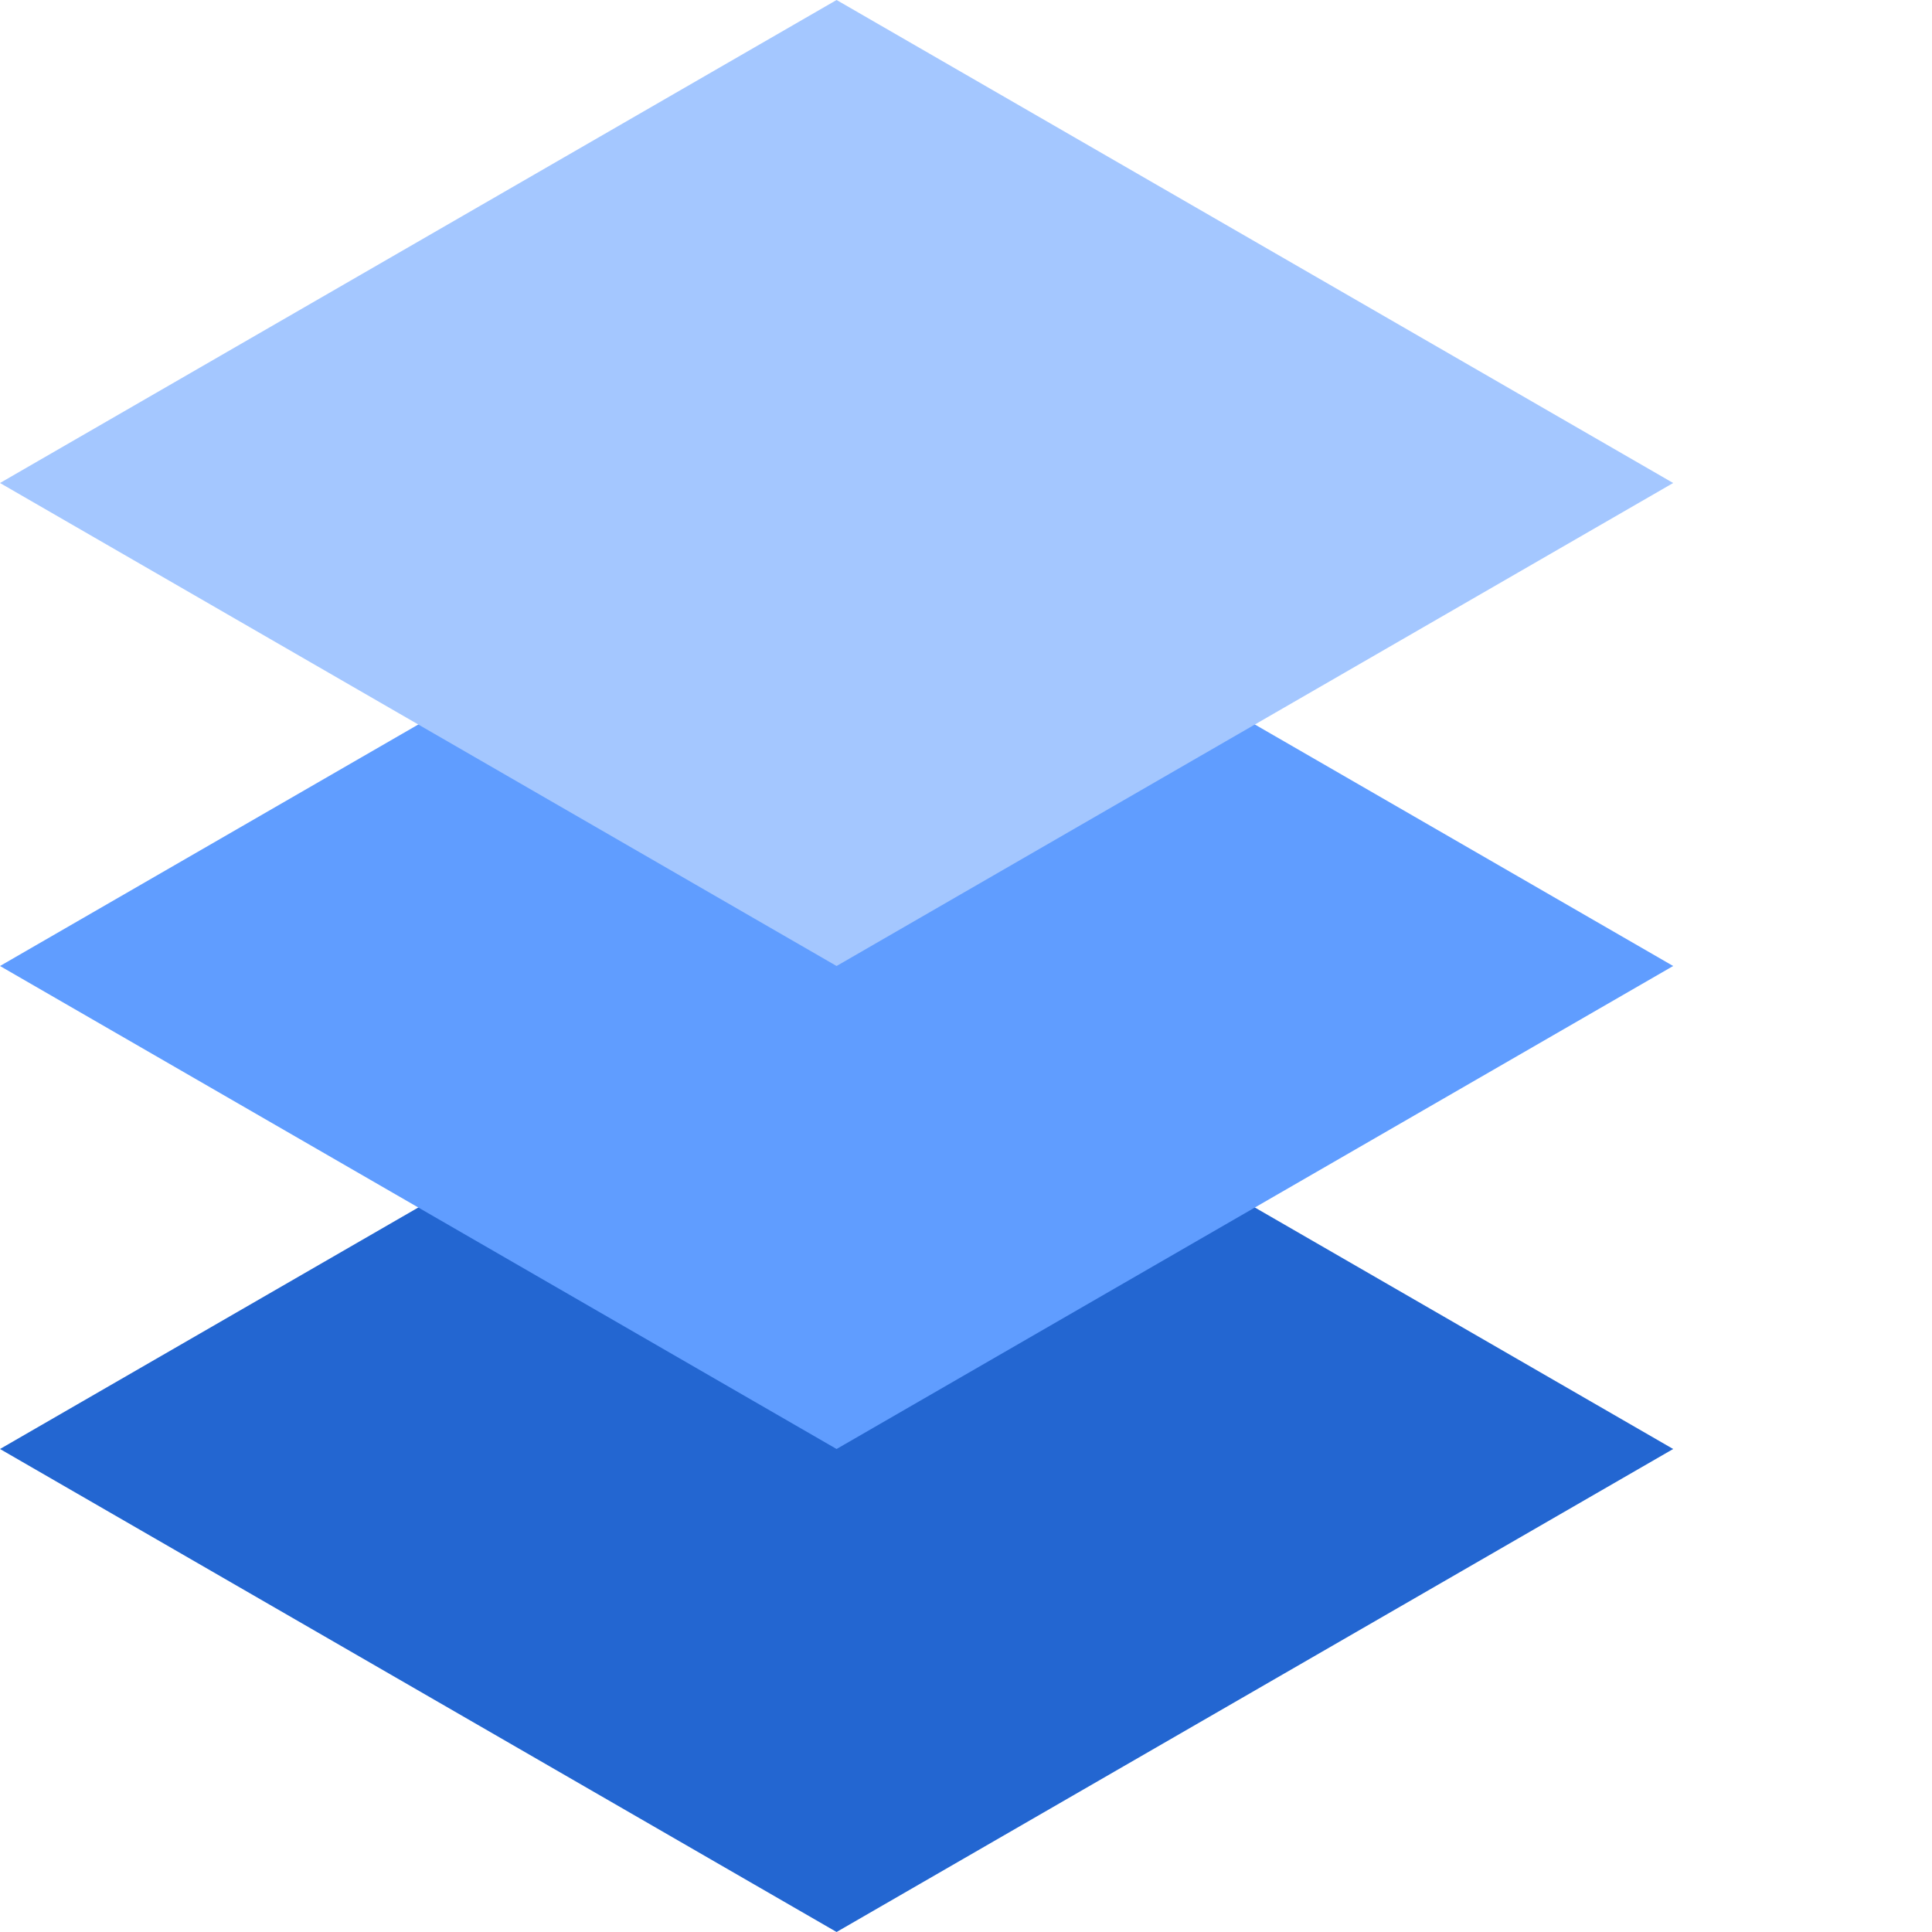
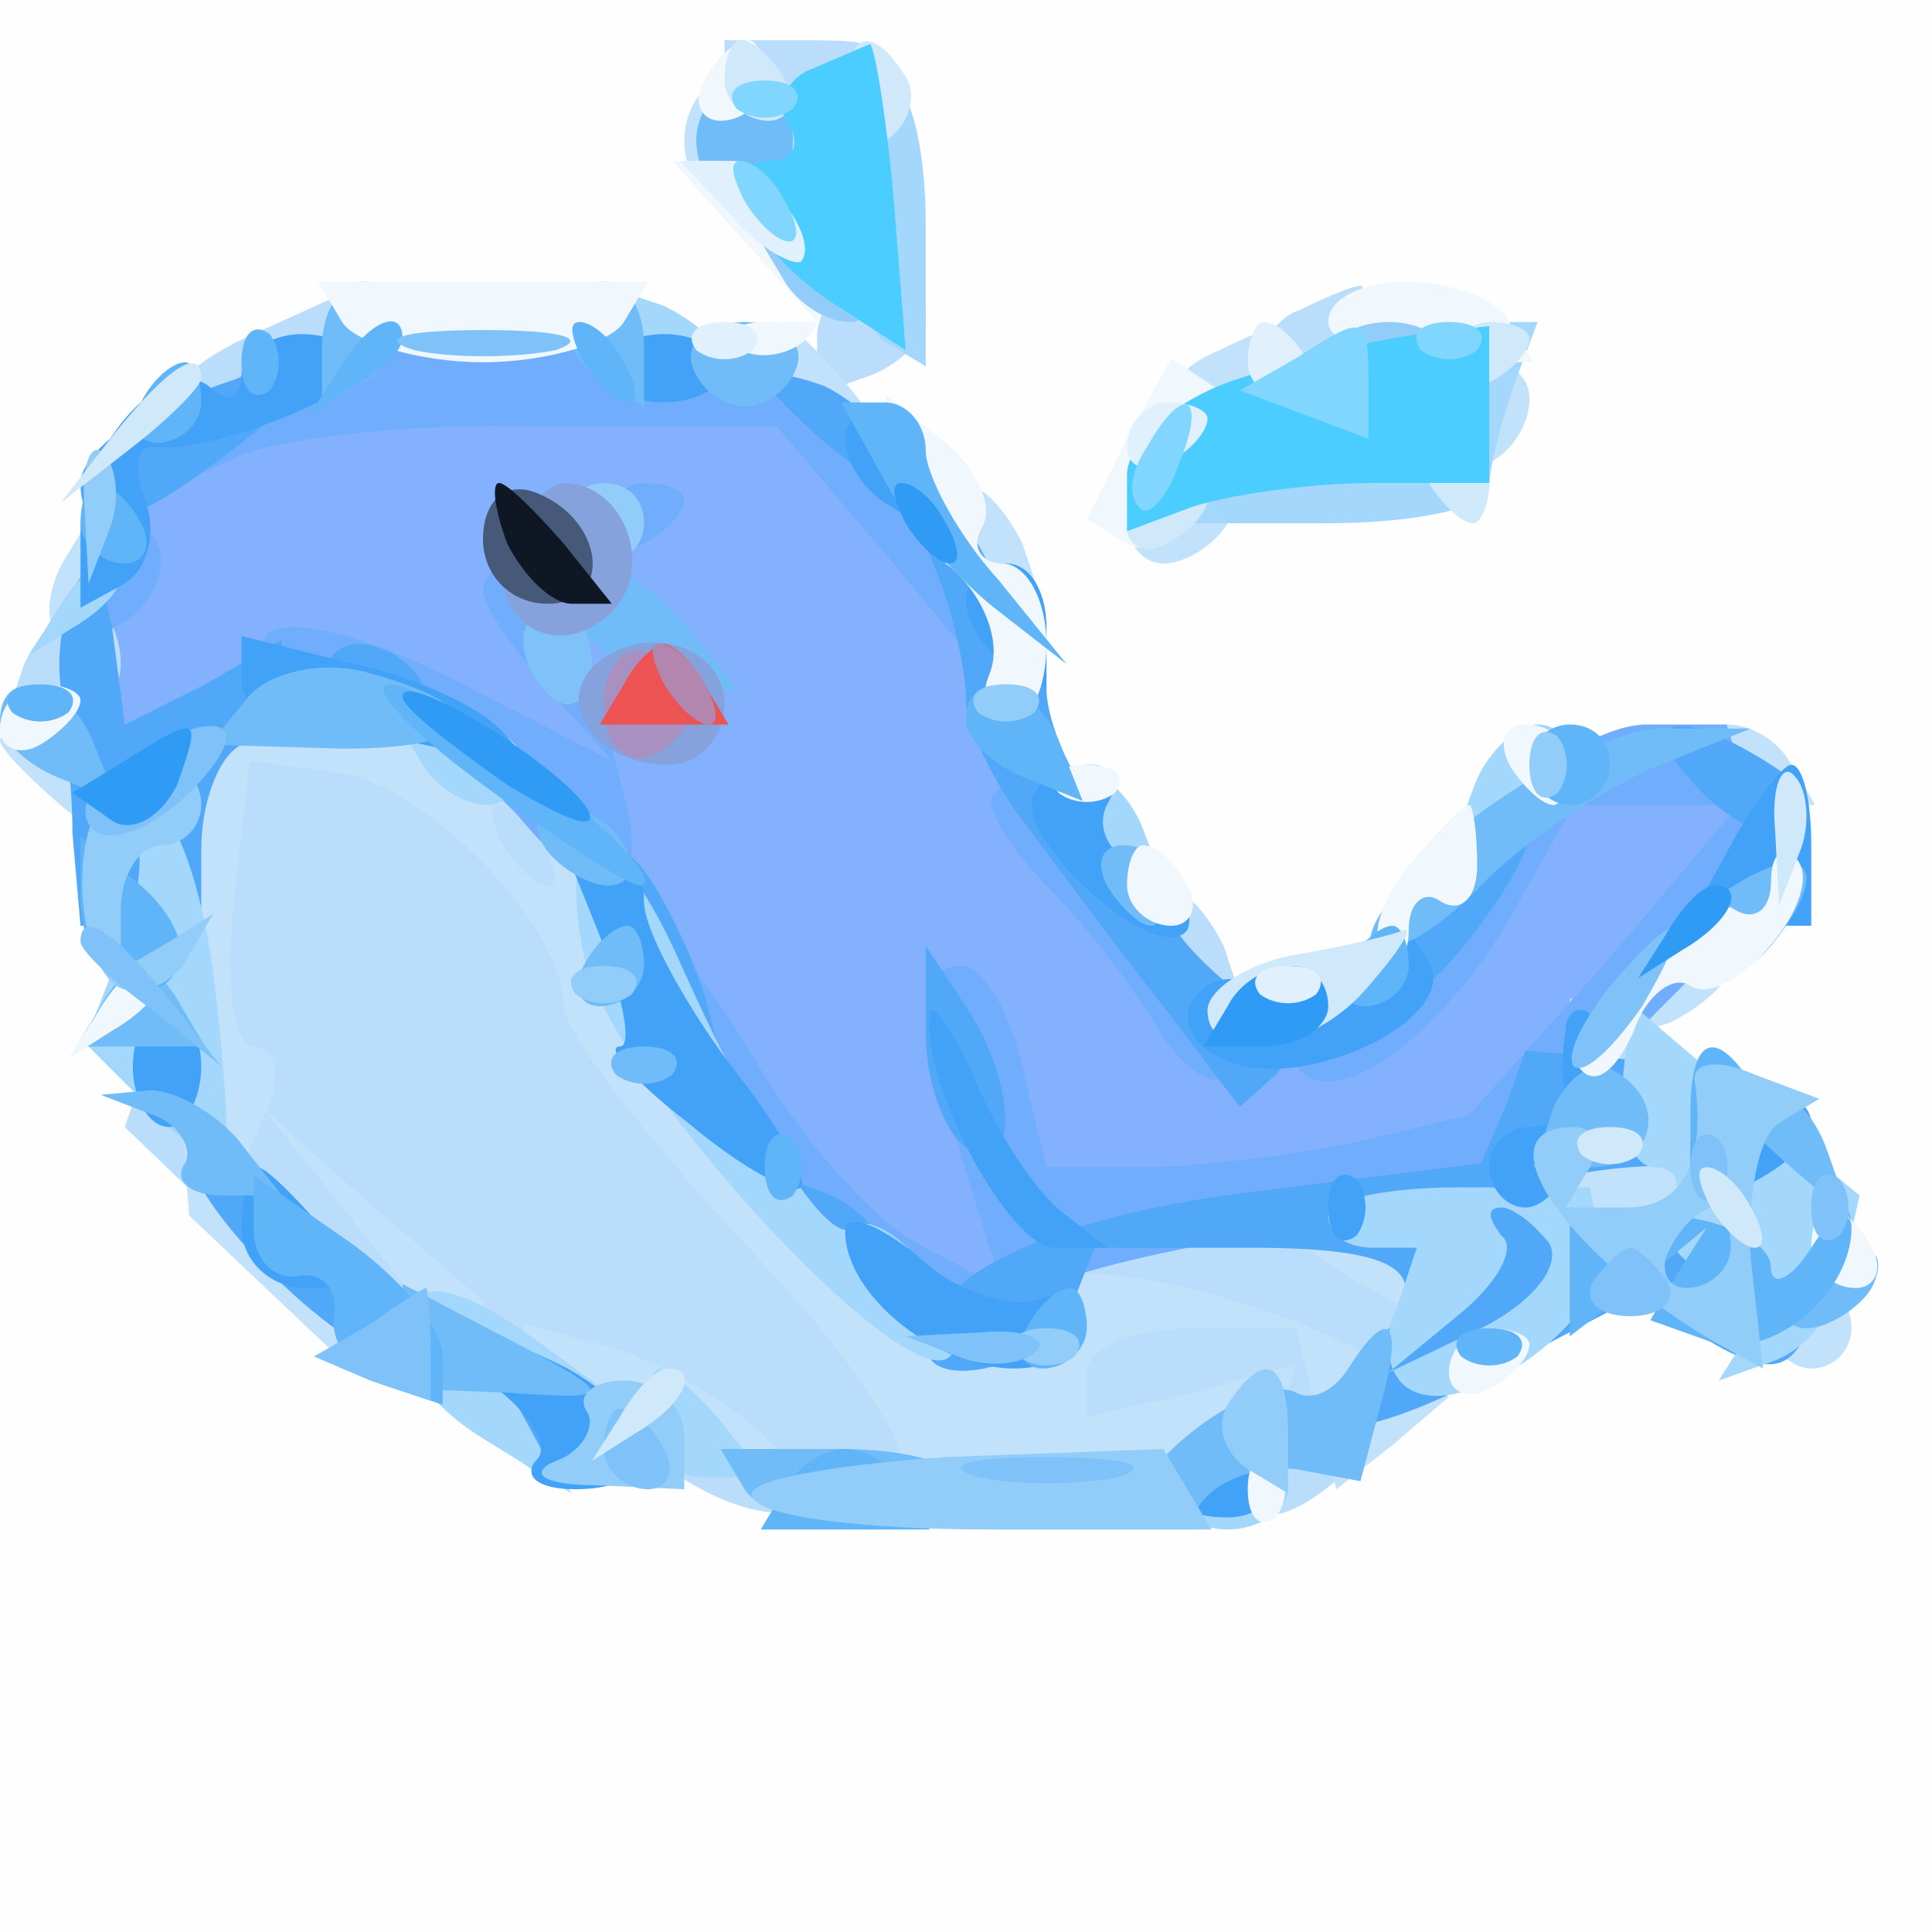
- <svg xmlns="http://www.w3.org/2000/svg" version="1.1" width="256" height="256" viewbox="0 0 949 256">
-   <path fill="#2366d1" d="M110.851 128L221.703 192L110.851 256L0 192Z" />
-   <path fill="#609dff" d="M110.851 64L221.703 128L110.851 192L0 128Z" />
-   <path fill="#a4c7ff" d="M110.851 0L221.703 64L110.851 128L0 64Z" />
+ <svg xmlns="http://www.w3.org/2000/svg" width="48pt" height="48pt" viewBox="0 0 48 48">
+   <g transform="translate(0,48) scale(0.1,-0.1)" fill="#fefefe" stroke="none">
+     <path d="M0 240 l0 -240 240 0 240 0 0 240 0 240 -240 0 -240 0 0 -240z m219 189 l3 -24 -21 19 c-11 10 -18 23 -15 28 10 16 29 2 33 -23z m-60 -35 c17 -4 45 -19 61 -34 l30 -28 0 -26 c0 -14 4 -26 8 -26 5 0 15 -11 22 -25 l13 -25 26 0 26 0 20 30 20 30 22 0 c12 0 25 -5 29 -12 l7 -11 -21 -18 c-23 -18 -29 -39 -13 -39 14 0 41 -30 41 -45 l0 -15 -24 12 -25 11 -51 -33 -51 -33 -73 6 -74 5 -38 25 c-22 13 -45 31 -52 40 -8 9 -20 40 -28 69 l-14 53 6 28 6 28 31 20 c35 21 48 22 96 13z m205 -2 c2 -4 1 -14 -3 -21 l-8 -12 -34 3 -34 3 30 17 c34 20 42 21 49 10z" />
+   </g>
+   <g transform="translate(0,48) scale(0.1,-0.1)" fill="#83b1fe" stroke="none">
+     <path d="M53 379 l-23 -12 -6 -34 c-4 -19 -4 -37 -1 -40 4 -3 20 0 37 7 l30 12 25 -16 c14 -9 36 -38 50 -65 24 -49 57 -81 82 -81 7 0 13 6 13 14 l0 13 54 6 54 5 36 39 c19 21 36 44 36 51 l0 12 -29 0 -30 0 -18 -30 c-9 -17 -26 -33 -36 -36 l-18 -6 -15 19 c-7 10 -25 41 -38 69 -14 28 -32 57 -40 64 -9 7 -44 14 -78 16 l-63 4 -22 -11z m97 -39 c0 -5 -4 -10 -10 -10 -5 0 -10 5 -10 10 0 6 5 10 10 10 6 0 10 -4 10 -10z" />
+   </g>
+   <g transform="translate(0,48) scale(0.1,-0.1)" fill="#b9ddfa" stroke="none">
+     <path d="M180 450 l0 -20 14 0 c8 0 17 7 20 16 9 23 8 24 -14 24 l-20 0 0 -20z" />
+     <path d="M63 397 c-25 -11 -31 -27 -10 -27 19 0 40 16 36 28 l-4 9 -22 -10z" />
+     <path d="M203 396 l0 -14 14 5 c7 3 13 9 13 14 0 5 -6 9 -13 9 -8 0 -14 -6 -14 -14z" />
+     <path d="M323 403 c-7 -2 -13 -13 -13 -24 l0 -19 15 0 15 0 0 25 c0 14 -1 25 -2 24 -2 0 -9 -3 -15 -6z" />
+     <path d="M6 315 l-5 -15 14 0 c8 0 15 7 15 15 0 8 -4 15 -9 15 -5 0 -11 -7 -15 -15z" />
+     <path d="M68 303 l-18 -4 0 -24 c0 -13 -4 -35 -10 -49 l-9 -26 26 -25 c15 -13 39 -27 54 -30 15 -4 38 -15 50 -26 13 -11 29 -17 37 -14 7 3 20 5 28 5 25 0 15 22 -31 71 l-45 48 0 24 0 25 -25 16 c-25 16 -28 17 -57 9z" />
+     <path d="M280 245 c0 -8 7 -15 15 -15 l14 0 -5 15 c-4 8 -10 15 -15 15 -5 0 -9 -7 -9 -15z" />
+     <path d="M390 211 l0 -21 -15 0 c-8 0 -15 -4 -15 -9 0 -4 -22 -6 -50 -3 l-50 5 0 -32 0 -31 25 0 c14 0 25 -4 25 -10 0 -16 27 0 40 25 l13 24 29 6 29 7 -3 26 c-2 14 -9 27 -15 30 l-13 4 0 -21z" />
+   </g>
+   <g transform="translate(0,48) scale(0.1,-0.1)" fill="#c2e1fa" stroke="none">
+     <path d="M170 445 c0 -8 5 -15 10 -15 6 0 10 7 10 15 0 8 -4 15 -10 15 -5 0 -10 -7 -10 -15z" />
+     <path d="M190 385 c0 -8 7 -15 16 -15 l16 0 -12 15 c-7 8 -14 15 -16 15 -2 0 -4 -7 -4 -15z" />
+     <path d="M303 393 c-18 -7 -16 -23 2 -23 8 0 15 7 15 15 0 8 -1 15 -2 14 -2 0 -9 -3 -15 -6z" />
+     <path d="M360 374 l0 -15 10 6 c6 3 10 10 10 16 0 5 -4 9 -10 9 -5 0 -10 -7 -10 -16z" />
+     <path d="M230 345 c0 -8 7 -15 15 -15 l14 0 -5 15 c-4 8 -10 15 -15 15 -5 0 -9 -7 -9 -15z" />
+     <path d="M280 350 c0 -5 4 -10 9 -10 6 0 13 5 16 10 l6 10 -15 0 c-9 0 -16 -4 -16 -10z" />
+     <path d="M16 341 c-4 -7 -5 -15 -2 -18 9 -9 19 4 14 18 l-4 13 -8 -13z" />
+     <path d="M44 296 c-3 -7 -3 -37 -1 -66 l4 -52 19 -18 19 -18 18 7 18 7 -28 24 -28 25 20 -25 20 -25 -22 18 -22 19 6 14 c3 8 1 14 -4 14 -5 0 -7 16 -5 35 l4 36 22 -3 c22 -3 56 -38 56 -58 0 -6 20 -32 45 -59 25 -26 42 -51 38 -55 -4 -4 14 -6 41 -4 l49 3 5 13 4 13 -26 -7 -26 -6 0 11 c0 6 12 11 26 11 l26 0 5 -20 5 -20 14 11 14 12 -23 12 c-32 16 -77 24 -77 14 0 -5 -6 -9 -13 -9 -19 0 -87 73 -87 92 0 22 -61 68 -89 68 -12 0 -24 -6 -27 -14z m91 -26 c3 -5 4 -10 1 -10 -3 0 -8 5 -11 10 -3 6 -4 10 -1 10 3 0 8 -4 11 -10z" />
+     <path d="M0 296 c0 -2 7 -9 15 -16 l15 -12 0 16 c0 9 -7 16 -15 16 -8 0 -15 -2 -15 -4z" />
+     <path d="M420 290 c0 -5 7 -10 16 -10 l15 0 -6 10 c-3 6 -10 10 -16 10 -5 0 -9 -4 -9 -10z" />
+     <path d="M400 235 l0 -14 15 5 c8 4 15 10 15 15 0 5 -7 9 -15 9 -8 0 -15 -7 -15 -15z" />
+     <path d="M380 185 l0 -15 25 0 25 0 0 15 0 15 -25 0 -25 0 0 -15z" />
+     <path d="M320 175 c0 -2 9 -9 20 -15 l20 -11 0 16 0 15 -20 0 c-11 0 -20 -2 -20 -5z" />
+     <path d="M440 150 c0 -5 5 -10 10 -10 6 0 10 5 10 10 0 6 -4 10 -10 10 -5 0 -10 -4 -10 -10z" />
+     <path d="M130 141 c0 -12 7 -16 45 -25 l30 -7 -15 14 c-8 8 -25 18 -37 22 l-23 6 0 -10z" />
+   </g>
+   <g transform="translate(0,48) scale(0.1,-0.1)" fill="#70aefd" stroke="none">
+     <path d="M63 388 c-13 -6 -23 -15 -23 -21 l0 -9 18 8 c9 5 44 9 76 8 l59 0 29 -34 28 -34 0 15 c0 27 -30 58 -68 69 -46 12 -90 12 -119 -2z" />
+     <path d="M150 349 c0 -5 5 -7 10 -4 6 3 10 8 10 11 0 2 -4 4 -10 4 -5 0 -10 -5 -10 -11z" />
+     <path d="M20 334 l0 -15 10 6 c6 3 10 10 10 16 0 5 -4 9 -10 9 -5 0 -10 -7 -10 -16z" />
+     <path d="M120 333 c0 -3 7 -14 16 -24 l16 -18 -37 19 c-21 11 -42 17 -48 13 -5 -3 3 -11 19 -18 16 -6 35 -19 43 -28 18 -22 32 -22 27 1 -9 39 -19 62 -27 62 -5 0 -9 -3 -9 -7z" />
+     <path d="M372 278 c-9 -11 -25 -30 -35 -40 -10 -11 -17 -22 -14 -24 9 -10 34 8 51 36 l17 30 21 0 20 0 -33 -39 -34 -38 -29 -7 c-16 -3 -39 -6 -52 -6 l-24 0 -6 25 c-3 14 -10 25 -15 25 -11 0 -11 -7 0 -48 l10 -32 -21 11 c-11 6 -29 26 -40 45 -11 19 -23 33 -25 30 -8 -7 7 -46 18 -46 5 0 9 -7 9 -15 0 -8 6 -15 14 -15 8 0 16 -6 19 -12 l4 -13 24 12 c13 7 48 15 77 18 28 4 52 10 52 14 0 4 14 21 31 39 l31 31 -7 21 -6 20 -20 0 c-10 0 -27 -10 -37 -22z" />
+     <path d="M247 283 c-3 -2 3 -13 13 -23 10 -10 22 -26 28 -36 6 -10 14 -15 18 -11 5 5 4 11 -2 15 -6 4 -14 17 -18 29 -7 21 -29 36 -39 26z" />
+   </g>
+   <g transform="translate(0,48) scale(0.1,-0.1)" fill="#51a8f8" stroke="none">
+     <path d="M43 380 c-13 -5 -23 -14 -23 -20 0 -15 12 -12 40 10 27 21 20 25 -17 10z" />
+     <path d="M190 386 c0 -2 7 -9 15 -16 l15 -12 0 10 c0 5 -7 12 -15 16 -8 3 -15 4 -15 2z" />
+     <path d="M233 337 c4 -10 7 -24 7 -31 0 -6 7 -21 15 -31 8 -11 23 -31 34 -45 l19 -25 9 8 8 9 -18 12 c-9 7 -17 16 -17 20 0 4 -7 14 -15 22 -8 9 -15 24 -15 33 0 10 -8 25 -17 32 l-17 14 7 -18z" />
+     <path d="M19 335 c-3 -5 -5 -17 -4 -25 1 -8 3 -25 3 -37 l2 -23 15 0 15 0 0 19 c0 11 4 23 10 26 5 3 10 11 10 16 l0 10 -19 -11 -20 -10 -3 23 c-2 12 -6 18 -9 12z" />
+     <path d="M80 310 c0 -5 7 -10 16 -10 l15 0 -6 10 c-3 6 -10 10 -16 10 -5 0 -9 -4 -9 -10z" />
+     <path d="M423 283 c9 -9 20 -13 24 -9 4 4 1 11 -7 16 -25 16 -35 11 -17 -7z" />
+     <path d="M353 265 c-14 -15 -17 -35 -7 -35 8 0 33 32 34 43 0 11 -14 8 -27 -8z" />
+     <path d="M150 258 c0 -24 11 -48 22 -48 l9 0 -6 23 c-4 12 -11 26 -16 32 l-9 9 0 -16z" />
+     <path d="M230 223 c0 -12 5 -25 10 -28 13 -8 13 15 0 35 l-10 15 0 -22z" />
+     <path d="M374 205 l-6 -14 -56 -7 c-50 -6 -82 -21 -82 -38 0 -13 31 -5 36 9 l6 15 39 0 c40 0 48 -7 27 -28 -21 -21 -3 -22 33 -3 l36 19 14 -9 c21 -13 26 -11 32 13 l6 22 -17 16 c-9 9 -27 16 -40 17 l-23 2 -5 -14z m56 -19 c0 -2 -13 -6 -29 -8 -17 -2 -28 -1 -25 4 5 8 54 12 54 4z" />
+     <path d="M48 194 c-3 -3 5 -16 19 -30 14 -14 28 -23 31 -20 3 3 -6 17 -20 31 -14 13 -27 22 -30 19z" />
+     <path d="M192 178 c5 -15 28 -23 28 -10 0 5 -7 13 -16 16 l-16 6 4 -12z" />
+     <path d="M122 128 c6 -18 28 -21 28 -4 0 9 -7 16 -16 16 -9 0 -14 -5 -12 -12z" />
+   </g>
+   <g transform="translate(0,48) scale(0.1,-0.1)" fill="#a3d7fb" stroke="none">
+     <path d="M210 431 c0 -17 5 -33 10 -36 l10 -6 0 35 c0 20 -4 36 -10 36 -5 0 -10 -13 -10 -29z" />
+     <path d="M150 395 c0 -8 7 -15 15 -15 8 0 15 4 15 9 0 5 -7 11 -15 15 l-15 5 0 -14z" />
+     <path d="M360 385 l0 -15 -35 0 c-19 0 -35 -4 -35 -10 l0 -10 40 0 c22 0 40 4 40 9 0 5 3 16 6 25 l6 16 -11 0 c-6 0 -11 -7 -11 -15z" />
+     <path d="M14 328 l-7 -11 11 7 c12 7 16 16 8 16 -3 0 -8 -5 -12 -12z" />
+     <path d="M105 290 c3 -5 10 -10 16 -10 5 0 9 5 9 10 0 6 -7 10 -16 10 l-15 0 6 -10z" />
+     <path d="M366 284 l-6 -16 12 4 c15 5 23 28 10 28 -5 0 -13 -7 -16 -16z" />
+     <path d="M262 278 c2 -6 10 -14 16 -16 l12 -4 -6 16 c-7 18 -28 22 -22 4z" />
+     <path d="M33 274 c3 -3 2 -17 -3 -30 l-9 -23 16 -16 c8 -9 17 -15 19 -13 1 2 0 22 -3 46 -3 23 -10 42 -16 42 -6 0 -8 -3 -4 -6z" />
+     <path d="M145 243 c5 -29 80 -111 91 -100 4 3 1 13 -6 22 -7 9 -15 13 -18 10 -6 -5 -24 23 -44 68 -16 35 -30 35 -23 0z" />
+     <path d="M403 210 c-1 -11 3 -20 8 -20 6 0 7 -5 4 -10 -3 -6 1 -13 9 -16 9 -3 13 -11 10 -16 l-7 -11 14 5 c8 3 16 13 17 23 l4 18 -28 23 c-15 13 -28 24 -28 24 -1 0 -2 -9 -3 -20z" />
+     <path d="M330 178 c0 -5 5 -8 11 -8 l11 0 -5 -15 c-4 -8 -2 -17 3 -20 14 -9 51 18 48 35 l-3 15 -33 0 c-17 0 -32 -3 -32 -7z m55 -7 c3 -6 -5 -15 -17 -21 l-23 -11 17 14 c10 8 15 17 11 20 -3 4 -4 7 0 7 3 0 8 -4 12 -9z" />
+     <path d="M100 147 c0 -7 9 -18 21 -25 l21 -13 -7 10 -6 11 13 0 13 1 -19 14 c-24 18 -36 19 -36 2z" />
+     <path d="M160 127 c0 -8 7 -14 15 -14 l15 0 -11 14 c-6 7 -13 13 -15 13 -2 0 -4 -6 -4 -13z" />
+     <path d="M290 110 c0 -5 7 -10 15 -10 8 0 15 5 15 10 0 6 -7 10 -15 10 -8 0 -15 -4 -15 -10z" />
+   </g>
+   <g transform="translate(0,48) scale(0.1,-0.1)" fill="#41a2f7" stroke="none">
+     <path d="M60 387 c0 -6 -3 -7 -7 -4 -10 11 -33 -13 -33 -35 l0 -19 11 6 c6 4 8 13 5 21 -3 8 -2 13 2 13 13 -2 52 13 52 20 0 4 -7 8 -15 8 -8 0 -15 -5 -15 -10z" />
+     <path d="M150 388 c0 -4 7 -8 15 -8 8 0 15 4 15 8 0 5 -7 9 -15 9 -8 0 -15 -4 -15 -9z" />
+     <path d="M210 371 c0 -6 5 -13 10 -16 l10 -6 0 15 c0 9 -4 16 -10 16 -5 0 -10 -4 -10 -9z" />
+     <path d="M240 331 c0 -6 5 -13 10 -16 l10 -6 0 15 c0 9 -4 16 -10 16 -5 0 -10 -4 -10 -9z" />
+     <path d="M60 311 c0 -6 6 -11 13 -11 6 0 23 -3 37 -6 l25 -7 -10 11 c-5 6 -22 14 -37 17 l-28 7 0 -11z" />
+     <path d="M257 283 c-6 -11 31 -44 38 -34 2 5 -2 12 -11 15 -8 3 -12 10 -9 16 3 5 2 10 -4 10 -5 0 -12 -3 -14 -7z" />
+     <path d="M430 270 l-11 -20 16 0 15 0 0 20 c0 11 -2 20 -5 20 -2 0 -9 -9 -15 -20z" />
+     <path d="M150 245 c5 -14 7 -25 4 -25 -4 0 4 -9 17 -19 13 -11 26 -18 28 -16 2 2 -6 16 -18 31 -11 15 -21 33 -21 40 0 8 -4 14 -10 14 l-10 0 10 -25z" />
+     <path d="M330 241 c-8 -6 -17 -8 -21 -5 -4 2 -10 0 -13 -5 -3 -5 1 -12 10 -15 19 -7 57 11 49 25 -7 11 -6 11 -25 0z" />
+     <path d="M33 215 c0 -8 4 -15 9 -15 4 0 8 7 8 15 0 8 -4 15 -8 15 -5 0 -9 -7 -9 -15z" />
+     <path d="M231 228 c-2 -18 20 -58 31 -58 l13 0 -10 8 c-6 4 -16 18 -22 32 -6 14 -12 22 -12 18z" />
+     <path d="M389 224 c-1 -5 -1 -12 0 -16 0 -5 -3 -8 -9 -8 -5 0 -10 -4 -10 -10 0 -5 4 -10 9 -10 12 0 25 39 17 47 -3 4 -7 2 -7 -3z" />
+     <path d="M420 195 l0 -14 15 5 c8 4 15 10 15 15 0 5 -7 9 -15 9 -8 0 -15 -7 -15 -15z" />
+     <path d="M60 175 c0 -8 7 -15 16 -15 l16 0 -12 15 c-7 8 -14 15 -16 15 -2 0 -4 -7 -4 -15z" />
+     <path d="M330 180 c0 -7 3 -10 7 -7 3 4 3 10 0 14 -4 3 -7 0 -7 -7z" />
+     <path d="M210 174 c0 -16 23 -34 42 -34 10 0 18 5 18 11 0 6 -6 9 -12 6 -7 -2 -21 2 -30 11 -10 8 -18 11 -18 6z" />
+     <path d="M122 136 c10 -7 15 -16 11 -19 -3 -4 1 -7 10 -7 23 0 21 17 -2 30 -28 14 -39 12 -19 -4z" />
+     <path d="M297 123 c-11 -11 -8 -20 8 -20 8 0 15 6 15 14 0 14 -12 17 -23 6z" />
+   </g>
+   <g transform="translate(0,48) scale(0.1,-0.1)" fill="#70bcf8" stroke="none">
+     <path d="M173 445 c0 -8 6 -15 12 -15 6 0 12 7 12 15 0 8 -6 15 -12 15 -6 0 -12 -7 -12 -15z" />
+     <path d="M80 394 l0 -15 10 6 c6 3 10 10 10 16 0 5 -4 9 -10 9 -5 0 -10 -7 -10 -16z" />
+     <path d="M140 401 c0 -6 5 -13 10 -16 l10 -6 0 15 c0 9 -4 16 -10 16 -5 0 -10 -4 -10 -9z" />
+     <path d="M172 389 c2 -6 8 -10 13 -10 5 0 11 4 13 10 2 6 -4 11 -13 11 -9 0 -15 -5 -13 -11z" />
+     <path d="M222 361 c4 -13 18 -16 19 -4 0 4 -5 9 -11 12 -7 2 -11 -2 -8 -8z" />
+     <path d="M142 328 c3 -7 13 -15 24 -17 l18 -3 -13 16 c-16 19 -34 21 -29 4z" />
+     <path d="M61 306 l-9 -11 33 -1 c36 0 39 10 6 19 -11 3 -25 0 -30 -7z" />
+     <path d="M0 301 c0 -5 7 -11 14 -14 l15 -6 -6 15 c-6 15 -23 19 -23 5z" />
+     <path d="M365 276 c-16 -13 -27 -27 -24 -31 4 -3 15 3 26 14 10 11 30 24 43 30 l25 10 -20 0 c-11 1 -33 -10 -50 -23z" />
+     <path d="M135 270 c3 -5 11 -10 16 -10 6 0 7 5 4 10 -3 6 -11 10 -16 10 -6 0 -7 -4 -4 -10z" />
+     <path d="M275 260 c3 -5 8 -10 11 -10 2 0 4 5 4 10 0 6 -5 10 -11 10 -5 0 -7 -4 -4 -10z" />
+     <path d="M425 256 l-18 -13 10 -6 c6 -4 16 0 23 8 17 21 8 28 -15 11z" />
+     <path d="M145 240 c-3 -5 -1 -10 4 -10 6 0 11 5 11 10 0 6 -2 10 -4 10 -3 0 -8 -4 -11 -10z" />
+     <path d="M25 230 l-6 -10 16 0 16 0 -6 10 c-3 6 -8 10 -10 10 -2 0 -7 -4 -10 -10z" />
+     <path d="M153 213 c4 -3 10 -3 14 0 3 4 0 7 -7 7 -7 0 -10 -3 -7 -7z" />
+     <path d="M386 205 l-5 -15 14 0 c16 0 20 16 6 24 -5 3 -11 -1 -15 -9z" />
+     <path d="M38 203 c6 -2 10 -8 8 -12 -3 -4 1 -8 9 -8 l15 0 -11 14 c-6 7 -17 13 -23 12 l-11 -1 13 -5z" />
+     <path d="M430 206 c0 -2 7 -9 15 -16 l15 -13 -6 17 c-3 9 -10 16 -15 16 -5 0 -9 -2 -9 -4z" />
+     <path d="M445 160 c-3 -5 -2 -10 4 -10 5 0 13 5 16 10 3 6 2 10 -4 10 -5 0 -13 -4 -16 -10z" />
+     <path d="M100 148 l0 -13 26 -1 c28 -2 28 -1 -3 15 l-23 12 0 -13z" />
+     <path d="M335 140 c-4 -6 -9 -8 -13 -6 -11 6 -47 -23 -38 -31 4 -4 10 -3 14 3 4 6 14 10 24 9 l16 -3 5 19 c6 21 2 25 -8 9z" />
+     <path d="M185 110 c3 -5 17 -10 31 -10 13 0 24 5 24 10 0 6 -14 10 -31 10 l-30 0 6 -10z" />
+   </g>
+   <g transform="translate(0,48) scale(0.1,-0.1)" fill="#f0f7fd" stroke="none">
+     <path d="M175 460 c-3 -5 -1 -10 4 -10 6 0 11 5 11 10 0 6 -2 10 -4 10 -3 0 -8 -4 -11 -10z" />
+     <path d="M185 420 l18 -20 -13 0 c-7 0 -11 -3 -7 -6 3 -3 10 -3 15 0 15 9 2 46 -16 46 l-15 0 18 -20z" />
+     <path d="M85 400 c3 -5 19 -10 35 -10 16 0 32 5 35 10 l6 10 -41 0 -41 0 6 -10z" />
+     <path d="M330 400 c0 -5 12 -10 26 -10 l25 0 -6 10 c-3 6 -15 10 -26 10 -10 0 -19 -4 -19 -10z" />
+     <path d="M280 371 l-10 -20 10 -6 c5 -3 10 0 10 9 0 8 5 16 12 18 l12 4 -11 7 -12 8 -11 -20z" />
+     <path d="M220 367 c0 -8 7 -20 15 -27 9 -7 14 -19 11 -27 -3 -7 -1 -13 4 -13 6 0 10 9 10 20 0 11 -5 20 -11 20 -5 0 -8 4 -5 9 3 5 -1 14 -9 21 l-15 12 0 -15z" />
+     <path d="M0 299 c0 -5 5 -7 10 -4 5 3 10 8 10 11 0 2 -4 4 -10 4 -5 0 -10 -5 -10 -11z" />
+     <path d="M375 290 c3 -5 8 -10 11 -10 2 0 4 5 4 10 0 6 -5 10 -11 10 -5 0 -7 -4 -4 -10z" />
+     <path d="M263 283 c4 -3 10 -3 14 0 3 4 0 7 -7 7 -7 0 -10 -3 -7 -7z" />
+     <path d="M350 265 c-7 -9 -10 -18 -6 -22 3 -3 6 -1 6 6 0 7 4 10 8 7 5 -3 9 1 9 9 0 8 -1 15 -2 15 -2 0 -8 -7 -15 -15z" />
+     <path d="M280 260 c0 -5 5 -10 11 -10 5 0 7 5 4 10 -3 6 -8 10 -11 10 -2 0 -4 -4 -4 -10z" />
+     <path d="M440 261 c0 -7 -4 -10 -9 -7 -10 7 -47 -32 -38 -40 4 -4 9 1 13 10 3 9 10 14 14 11 10 -6 35 23 26 32 -3 3 -6 1 -6 -6z" />
+     <path d="M24 228 l-7 -11 11 7 c12 7 16 16 8 16 -3 0 -8 -5 -12 -12z" />
+     <path d="M450 170 c0 -5 5 -10 11 -10 5 0 7 5 4 10 -3 6 -8 10 -11 10 -2 0 -4 -4 -4 -10z" />
+     <path d="M360 139 c0 -5 5 -7 10 -4 6 3 10 8 10 11 0 2 -4 4 -10 4 -5 0 -10 -5 -10 -11z" />
+     <path d="M310 110 c0 -7 3 -10 7 -7 3 4 3 10 0 14 -4 3 -7 0 -7 -7z" />
+   </g>
+   <g transform="translate(0,48) scale(0.1,-0.1)" fill="#60b5f9" stroke="none">
+     <path d="M60 390 c0 -7 3 -10 7 -7 3 4 3 10 0 14 -4 3 -7 0 -7 -7z" />
+     <path d="M84 388 l-7 -11 11 7 c7 4 12 9 12 12 0 8 -9 4 -16 -8z" />
+     <path d="M145 390 c3 -5 8 -10 11 -10 3 0 2 5 -1 10 -3 6 -8 10 -11 10 -3 0 -2 -4 1 -10z" />
+     <path d="M35 380 c-3 -5 -1 -10 4 -10 6 0 11 5 11 10 0 6 -2 10 -4 10 -3 0 -8 -4 -11 -10z" />
+     <path d="M219 362 c5 -10 18 -25 28 -33 l18 -14 -17 21 c-10 11 -18 26 -18 32 0 7 -5 12 -10 12 l-11 0 10 -18z" />
+     <path d="M20 350 c0 -5 5 -10 11 -10 5 0 7 5 4 10 -3 6 -8 10 -11 10 -2 0 -4 -4 -4 -10z" />
+     <path d="M3 303 c4 -3 10 -3 14 0 3 4 0 7 -7 7 -7 0 -10 -3 -7 -7z" />
+     <path d="M120 285 c19 -14 36 -25 39 -25 11 1 -50 50 -62 50 -6 0 4 -11 23 -25z" />
+     <path d="M240 301 c0 -5 7 -11 14 -14 l15 -6 -6 15 c-6 15 -23 19 -23 5z" />
+     <path d="M380 290 c0 -5 5 -10 10 -10 6 0 10 5 10 10 0 6 -4 10 -10 10 -5 0 -10 -4 -10 -10z" />
+     <path d="M20 257 c0 -19 16 -31 24 -18 3 5 -1 14 -9 21 l-15 12 0 -15z" />
+     <path d="M335 240 c-3 -5 -1 -10 4 -10 6 0 11 5 11 10 0 6 -2 10 -4 10 -3 0 -8 -4 -11 -10z" />
+     <path d="M420 204 l0 -15 10 6 c6 4 8 11 5 16 -9 14 -15 11 -15 -7z" />
+     <path d="M190 190 c0 -7 3 -10 7 -7 3 4 3 10 0 14 -4 3 -7 0 -7 -7z" />
+     <path d="M63 175 c0 -8 5 -13 11 -12 6 1 10 -3 9 -10 -1 -6 4 -14 12 -17 l15 -5 0 12 c0 7 -11 20 -24 29 l-23 16 0 -13z" />
+     <path d="M390 164 l0 -16 17 13 17 14 -7 -11 -7 -12 14 -5 c15 -6 36 11 36 28 0 5 -5 3 -10 -5 -5 -8 -10 -10 -10 -5 0 6 -11 12 -25 13 l-25 2 0 -16z" />
+     <path d="M255 150 c-3 -5 -1 -10 4 -10 6 0 11 5 11 10 0 6 -2 10 -4 10 -3 0 -8 -4 -11 -10z" />
+     <path d="M363 143 c4 -3 10 -3 14 0 3 4 0 7 -7 7 -7 0 -10 -3 -7 -7z" />
+     <path d="M195 110 l-6 -10 21 0 21 0 -6 10 c-3 6 -10 10 -15 10 -5 0 -12 -4 -15 -10z" />
+   </g>
+   <g transform="translate(0,48) scale(0.1,-0.1)" fill="#92cdfa" stroke="none">
+     <path d="M195 410 c3 -5 10 -10 16 -10 5 0 9 5 9 10 0 6 -7 10 -16 10 l-15 0 6 -10z" />
+     <path d="M330 390 c0 -5 7 -10 15 -10 8 0 15 5 15 10 0 6 -7 10 -15 10 -8 0 -15 -4 -15 -10z" />
+     <path d="M21 354 l1 -19 5 13 c3 7 2 16 -1 19 -3 4 -6 -2 -5 -13z" />
+     <path d="M140 350 c0 -5 5 -10 10 -10 6 0 10 5 10 10 0 6 -4 10 -10 10 -5 0 -10 -4 -10 -10z" />
+     <path d="M243 303 c4 -3 10 -3 14 0 3 4 0 7 -7 7 -7 0 -10 -3 -7 -7z" />
+     <path d="M380 290 c0 -7 3 -10 7 -7 3 4 3 10 0 14 -4 3 -7 0 -7 -7z" />
+     <path d="M27 283 c-10 -10 -8 -41 2 -48 5 -3 13 0 17 6 l7 12 -11 -7 -12 -7 0 15 c0 9 5 16 10 16 6 0 10 5 10 10 0 11 -13 13 -23 3z" />
+     <path d="M143 233 c4 -3 10 -3 14 0 3 4 0 7 -7 7 -7 0 -10 -3 -7 -7z" />
+     <path d="M421 212 c3 -21 -3 -32 -17 -32 l-15 0 6 10 c3 6 1 10 -4 10 -24 0 -2 -32 36 -54 l11 -6 -3 27 c-1 16 2 31 7 34 l10 6 -16 6 c-9 4 -15 3 -15 -1z m9 -42 c0 -5 -5 -10 -11 -10 -5 0 -7 5 -4 10 3 6 8 10 11 10 2 0 4 -4 4 -10z" />
+     <path d="M253 143 c4 -3 10 -3 14 0 3 4 0 7 -7 7 -7 0 -10 -3 -7 -7z" />
+     <path d="M146 129 c2 -4 -2 -10 -8 -12 -7 -3 -3 -6 10 -6 l22 -1 0 13 c0 8 -7 14 -15 14 -8 0 -12 -4 -9 -8z" />
+     <path d="M305 131 c-3 -5 -1 -12 5 -16 l10 -6 0 15 c0 18 -6 21 -15 7z" />
+     <path d="M187 108 c2 -5 29 -8 59 -8 l55 0 -6 10 -6 10 -54 -2 c-29 -2 -51 -6 -48 -10z" />
+   </g>
+   <g transform="translate(0,48) scale(0.1,-0.1)" fill="#7ec2f9" stroke="none">
+     <path d="M103 393 c9 -2 25 -2 35 0 9 3 1 5 -18 5 -19 0 -27 -2 -17 -5z" />
+     <path d="M130 321 c0 -6 4 -12 8 -15 5 -3 9 1 9 9 0 8 -4 15 -9 15 -4 0 -8 -4 -8 -9z" />
+     <path d="M30 290 c-8 -5 -11 -12 -7 -16 4 -4 15 0 24 9 18 18 8 23 -17 7z" />
+     <path d="M20 246 c0 -2 8 -10 18 -17 l17 -14 -14 18 c-13 16 -21 21 -21 13z" />
+     <path d="M400 235 c-7 -9 -11 -17 -9 -20 3 -2 10 5 17 15 14 24 10 26 -8 5z" />
+     <path d="M420 190 c0 -7 3 -10 7 -7 3 4 3 10 0 14 -4 3 -7 0 -7 -7z" />
+     <path d="M450 180 c0 -7 3 -10 7 -7 3 4 3 10 0 14 -4 3 -7 0 -7 -7z" />
+     <path d="M396 162 c-3 -5 1 -9 9 -9 8 0 12 4 9 9 -3 4 -7 8 -9 8 -2 0 -6 -4 -9 -8z" />
+     <path d="M92 151 l-14 -8 14 -6 15 -5 0 14 c0 8 -1 14 -1 14 -1 0 -7 -4 -14 -9z" />
+     <path d="M238 143 c7 -3 16 -2 19 1 4 3 -2 6 -13 5 l-19 -1 13 -5z" />
+     <path d="M150 120 c0 -5 5 -10 11 -10 5 0 7 5 4 10 -3 6 -8 10 -11 10 -2 0 -4 -4 -4 -10z" />
+     <path d="M243 113 c9 -2 25 -2 35 0 9 3 1 5 -18 5 -19 0 -27 -2 -17 -5z" />
+   </g>
+   <g transform="translate(0,48) scale(0.1,-0.1)" fill="#cfe9fb" stroke="none">
+     <path d="M180 460 c0 -5 5 -10 11 -10 5 0 7 5 4 10 -3 6 -8 10 -11 10 -2 0 -4 -4 -4 -10z" />
+     <path d="M210 454 l0 -15 10 6 c6 4 8 11 5 16 -9 14 -15 11 -15 -7z" />
+     <path d="M360 389 c0 -5 5 -7 10 -4 6 3 10 8 10 11 0 2 -4 4 -10 4 -5 0 -10 -5 -10 -11z" />
+     <path d="M29 373 l-14 -18 18 14 c9 7 17 15 17 17 0 8 -8 3 -21 -13z" />
+     <path d="M355 360 c3 -5 8 -10 11 -10 2 0 4 5 4 10 0 6 -5 10 -11 10 -5 0 -7 -4 -4 -10z" />
+     <path d="M280 349 c0 -5 5 -7 10 -4 6 3 10 8 10 11 0 2 -4 4 -10 4 -5 0 -10 -5 -10 -11z" />
+     <path d="M441 274 l1 -19 5 13 c3 7 2 16 -1 19 -3 4 -6 -2 -5 -13z" />
+     <path d="M323 243 c-13 -2 -23 -9 -23 -14 0 -14 26 -11 40 6 7 8 11 14 9 14 -2 -1 -14 -4 -26 -6z" />
+     <path d="M393 193 c4 -3 10 -3 14 0 3 4 0 7 -7 7 -7 0 -10 -3 -7 -7z" />
+     <path d="M425 180 c3 -5 8 -10 11 -10 3 0 2 5 -1 10 -3 6 -8 10 -11 10 -3 0 -2 -4 1 -10z" />
+     <path d="M154 128 l-7 -11 11 7 c12 7 16 16 8 16 -3 0 -8 -5 -12 -12z" />
+   </g>
+   <g transform="translate(0,48) scale(0.1,-0.1)" fill="#4bcdff" stroke="none">
+     <path d="M202 463 c-6 -2 -10 -9 -6 -14 3 -5 1 -9 -5 -9 -15 0 -4 -23 17 -36 l17 -11 -3 38 c-2 22 -5 39 -6 38 0 0 -7 -3 -14 -6z" />
+     <path d="M308 386 c-16 -5 -28 -16 -28 -24 l0 -14 16 6 c9 3 29 6 45 6 l29 0 0 19 0 20 -17 -2 c-10 -1 -30 -6 -45 -11z" />
+   </g>
+   <g transform="translate(0,48) scale(0.1,-0.1)" fill="#309bf5" stroke="none">
+     <path d="M225 350 c3 -5 8 -10 11 -10 3 0 2 5 -1 10 -3 6 -8 10 -11 10 -3 0 -2 -4 1 -10z" />
+     <path d="M100 307 c0 -3 12 -12 26 -22 15 -9 23 -12 20 -6 -7 11 -46 35 -46 28z" />
+     <path d="M31 291 l-13 -8 10 -7 c5 -3 12 1 16 9 6 17 6 18 -13 6z" />
+     <path d="M414 248 l-7 -11 11 7 c12 7 16 16 8 16 -3 0 -8 -5 -12 -12z" />
+     <path d="M305 230 l-6 -10 15 0 c9 0 16 5 16 10 0 6 -4 10 -9 10 -6 0 -13 -4 -16 -10z" />
+   </g>
+   <g transform="translate(0,48) scale(0.1,-0.1)" fill="#e0f1fd" stroke="none">
+     <path d="M182 426 c7 -8 15 -12 17 -11 5 6 -10 25 -20 25 l-10 0 13 -14z" />
+     <path d="M173 393 c4 -3 10 -3 14 0 3 4 0 7 -7 7 -7 0 -10 -3 -7 -7z" />
+     <path d="M310 390 c0 -5 5 -10 11 -10 5 0 7 5 4 10 -3 6 -8 10 -11 10 -2 0 -4 -4 -4 -10z" />
+     <path d="M280 369 c0 -5 5 -7 10 -4 6 3 10 8 10 11 0 2 -4 4 -10 4 -5 0 -10 -5 -10 -11z" />
+     <path d="M313 233 c4 -3 10 -3 14 0 3 4 0 7 -7 7 -7 0 -10 -3 -7 -7z" />
+   </g>
+   <g transform="translate(0,48) scale(0.1,-0.1)" fill="#80d6ff" stroke="none">
+     <path d="M183 453 c4 -3 10 -3 14 0 3 4 0 7 -7 7 -7 0 -10 -3 -7 -7z" />
+     <path d="M185 430 c3 -5 8 -10 11 -10 3 0 2 5 -1 10 -3 6 -8 10 -11 10 -3 0 -2 -4 1 -10z" />
+     <path d="M322 391 l-14 -8 16 -6 16 -6 0 14 c0 17 -1 17 -18 6z" />
+     <path d="M353 393 c4 -3 10 -3 14 0 3 4 0 7 -7 7 -7 0 -10 -3 -7 -7z" />
+     <path d="M285 369 c-4 -6 -5 -12 -2 -15 2 -3 7 2 10 11 7 17 1 20 -8 4z" />
+   </g>
+   <g transform="translate(0,48) scale(0.1,-0.1)" fill="#86a2dd" stroke="none">
+     <path d="M127 345 c-8 -18 11 -31 25 -17 11 11 3 32 -12 32 -4 0 -10 -7 -13 -15z" />
+     <path d="M147 314 c-9 -10 2 -24 19 -24 8 0 14 7 14 15 0 15 -21 21 -33 9z" />
+   </g>
+   <g transform="translate(0,48) scale(0.1,-0.1)" fill="#465978" stroke="none">
+     <path d="M120 346 c0 -9 7 -16 16 -16 17 0 14 22 -4 28 -7 2 -12 -3 -12 -12z" />
+   </g>
+   <g transform="translate(0,48) scale(0.1,-0.1)" fill="#a890c1" stroke="none">
+     <path d="M150 305 c0 -9 5 -15 11 -13 6 2 11 8 11 13 0 5 -5 11 -11 13 -6 2 -11 -4 -11 -13z" />
+   </g>
+   <g transform="translate(0,48) scale(0.1,-0.1)" fill="#101724" stroke="none">
+     <path d="M126 345 c4 -8 11 -15 16 -15 l10 0 -12 15 c-7 8 -14 15 -16 15 -2 0 -1 -7 2 -15z" />
+   </g>
+   <g transform="translate(0,48) scale(0.1,-0.1)" fill="#ed5352" stroke="none">
+     <path d="M155 310 l-6 -10 16 0 16 0 -6 10 c-3 6 -8 10 -10 10 -2 0 -7 -4 -10 -10z" />
+   </g>
+   <g transform="translate(0,48) scale(0.1,-0.1)" fill="#b386af" stroke="none">
+     <path d="M165 310 c3 -5 8 -10 11 -10 3 0 2 5 -1 10 -3 6 -8 10 -11 10 -3 0 -2 -4 1 -10z" />
+   </g>
+   <g transform="translate(0,48) scale(0.1,-0.1)" fill="#5d81bd" stroke="none" />
</svg>
